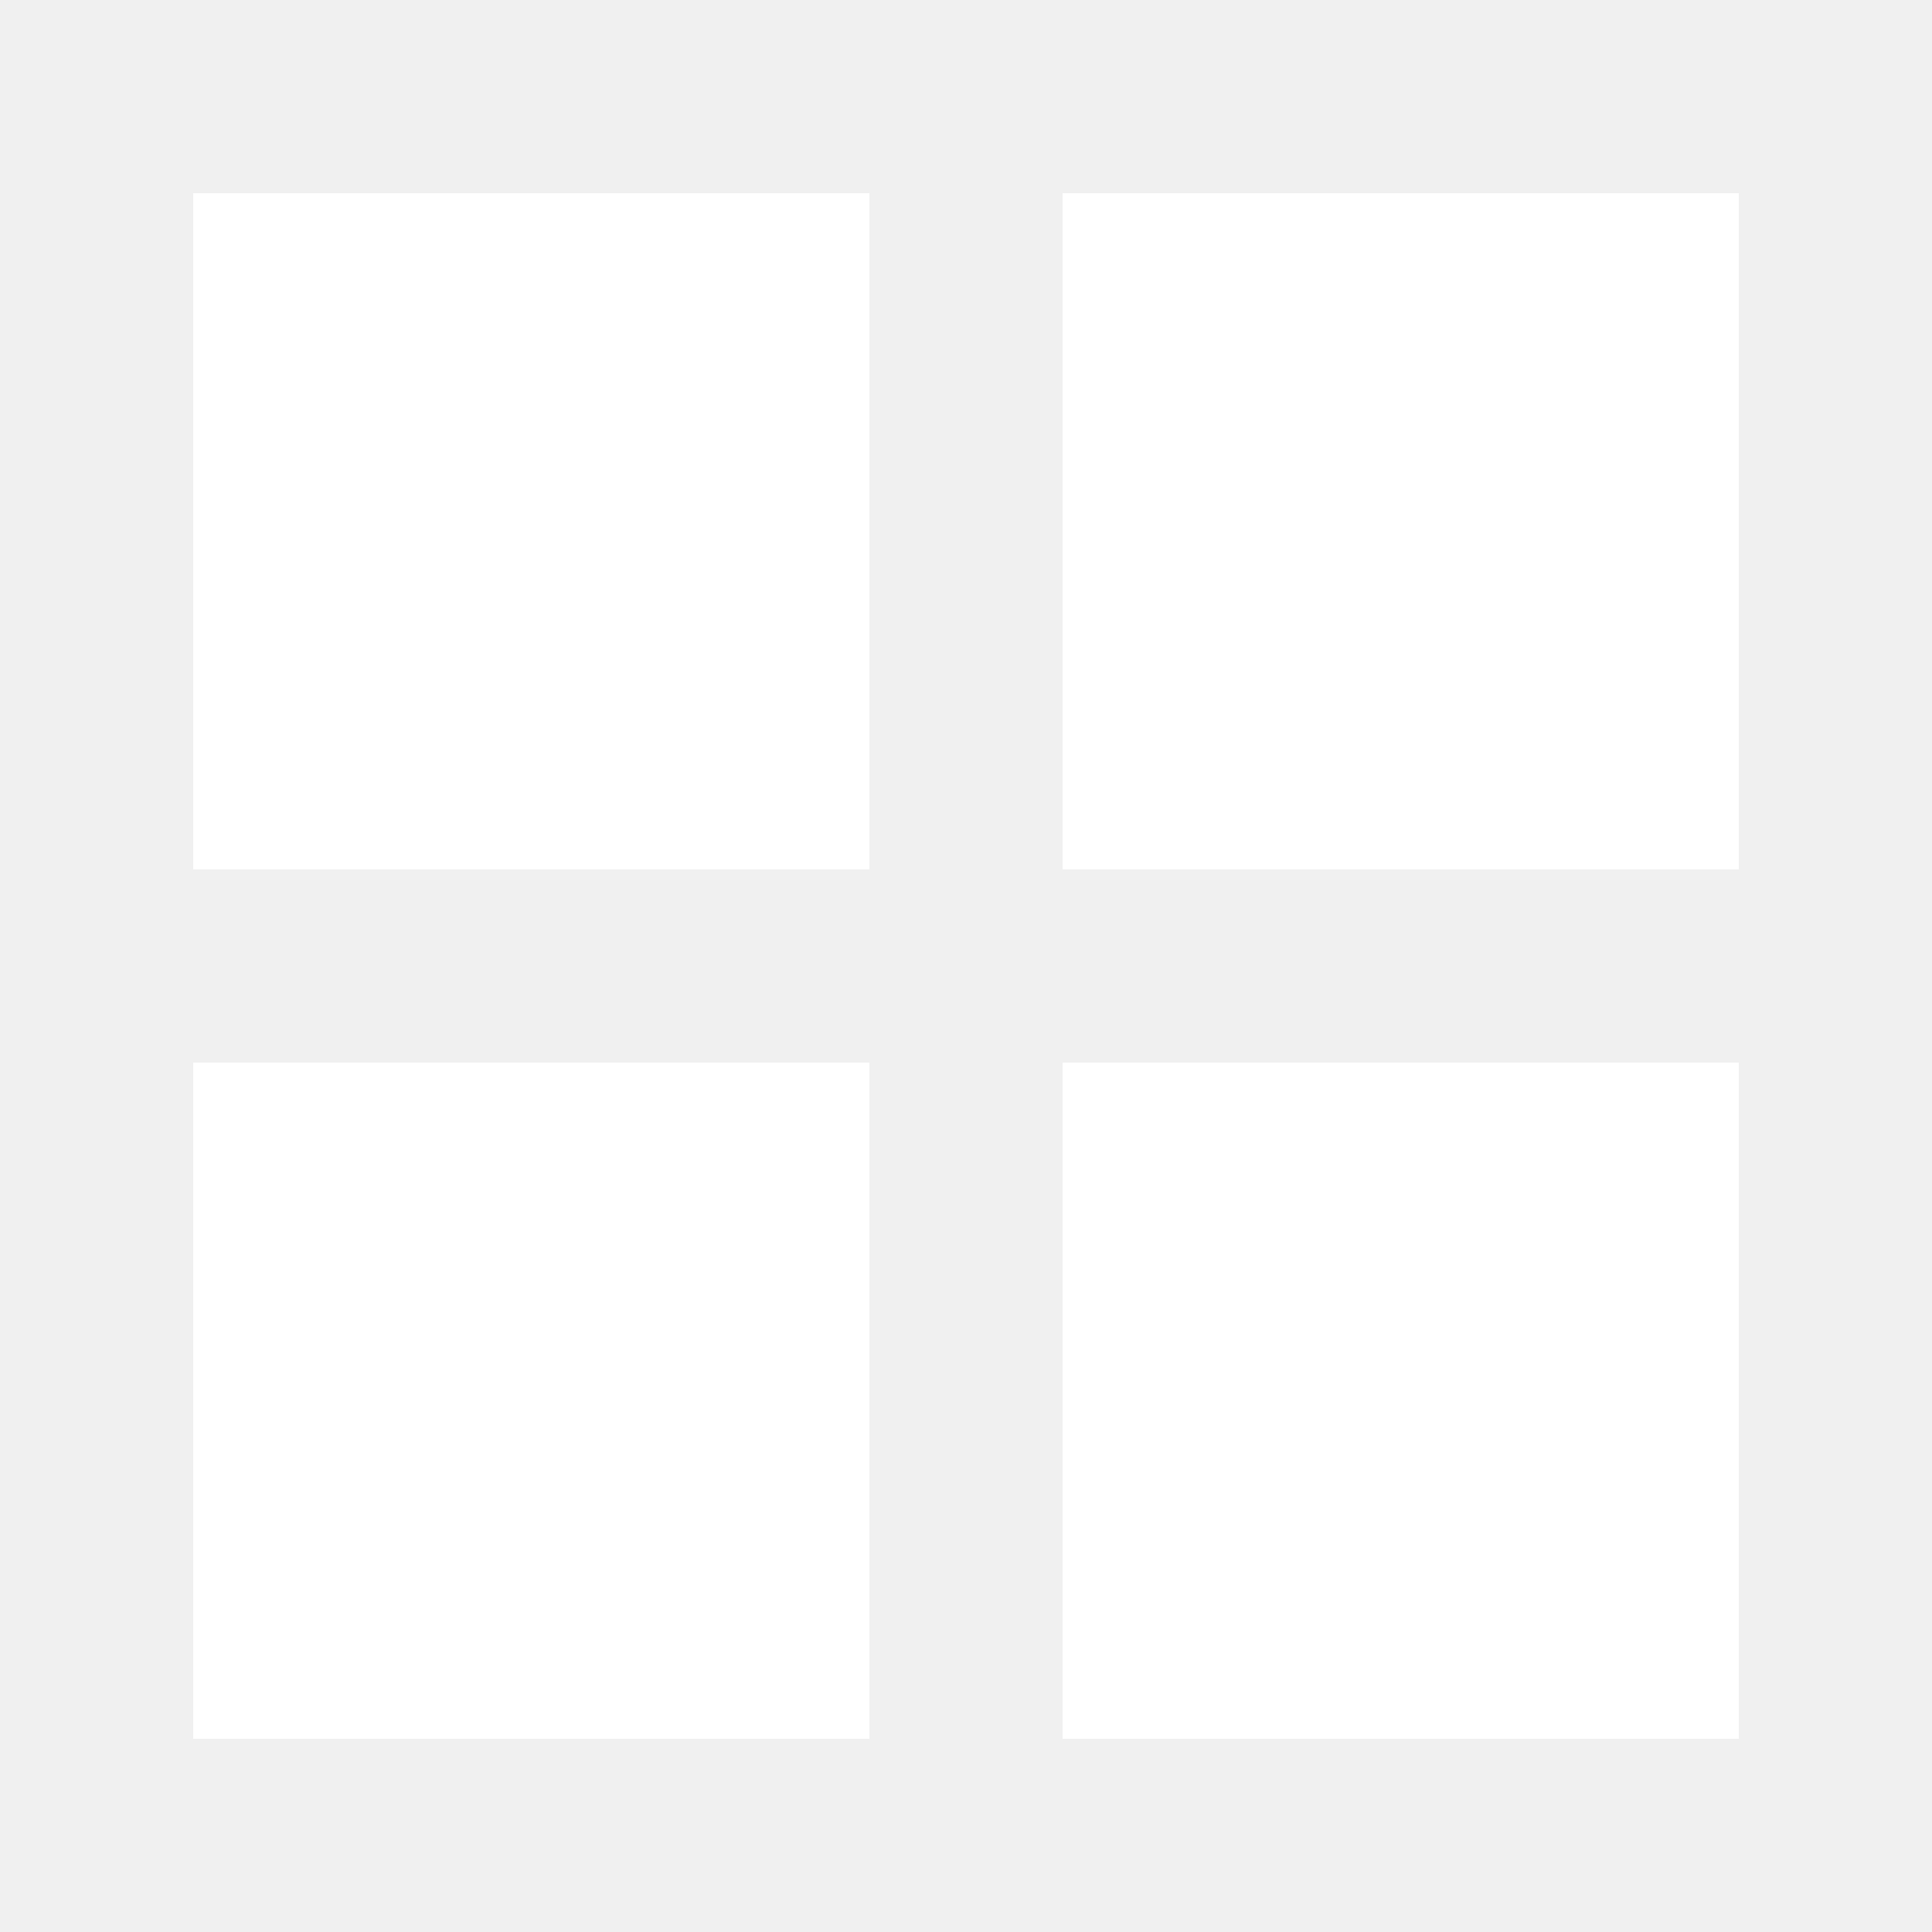
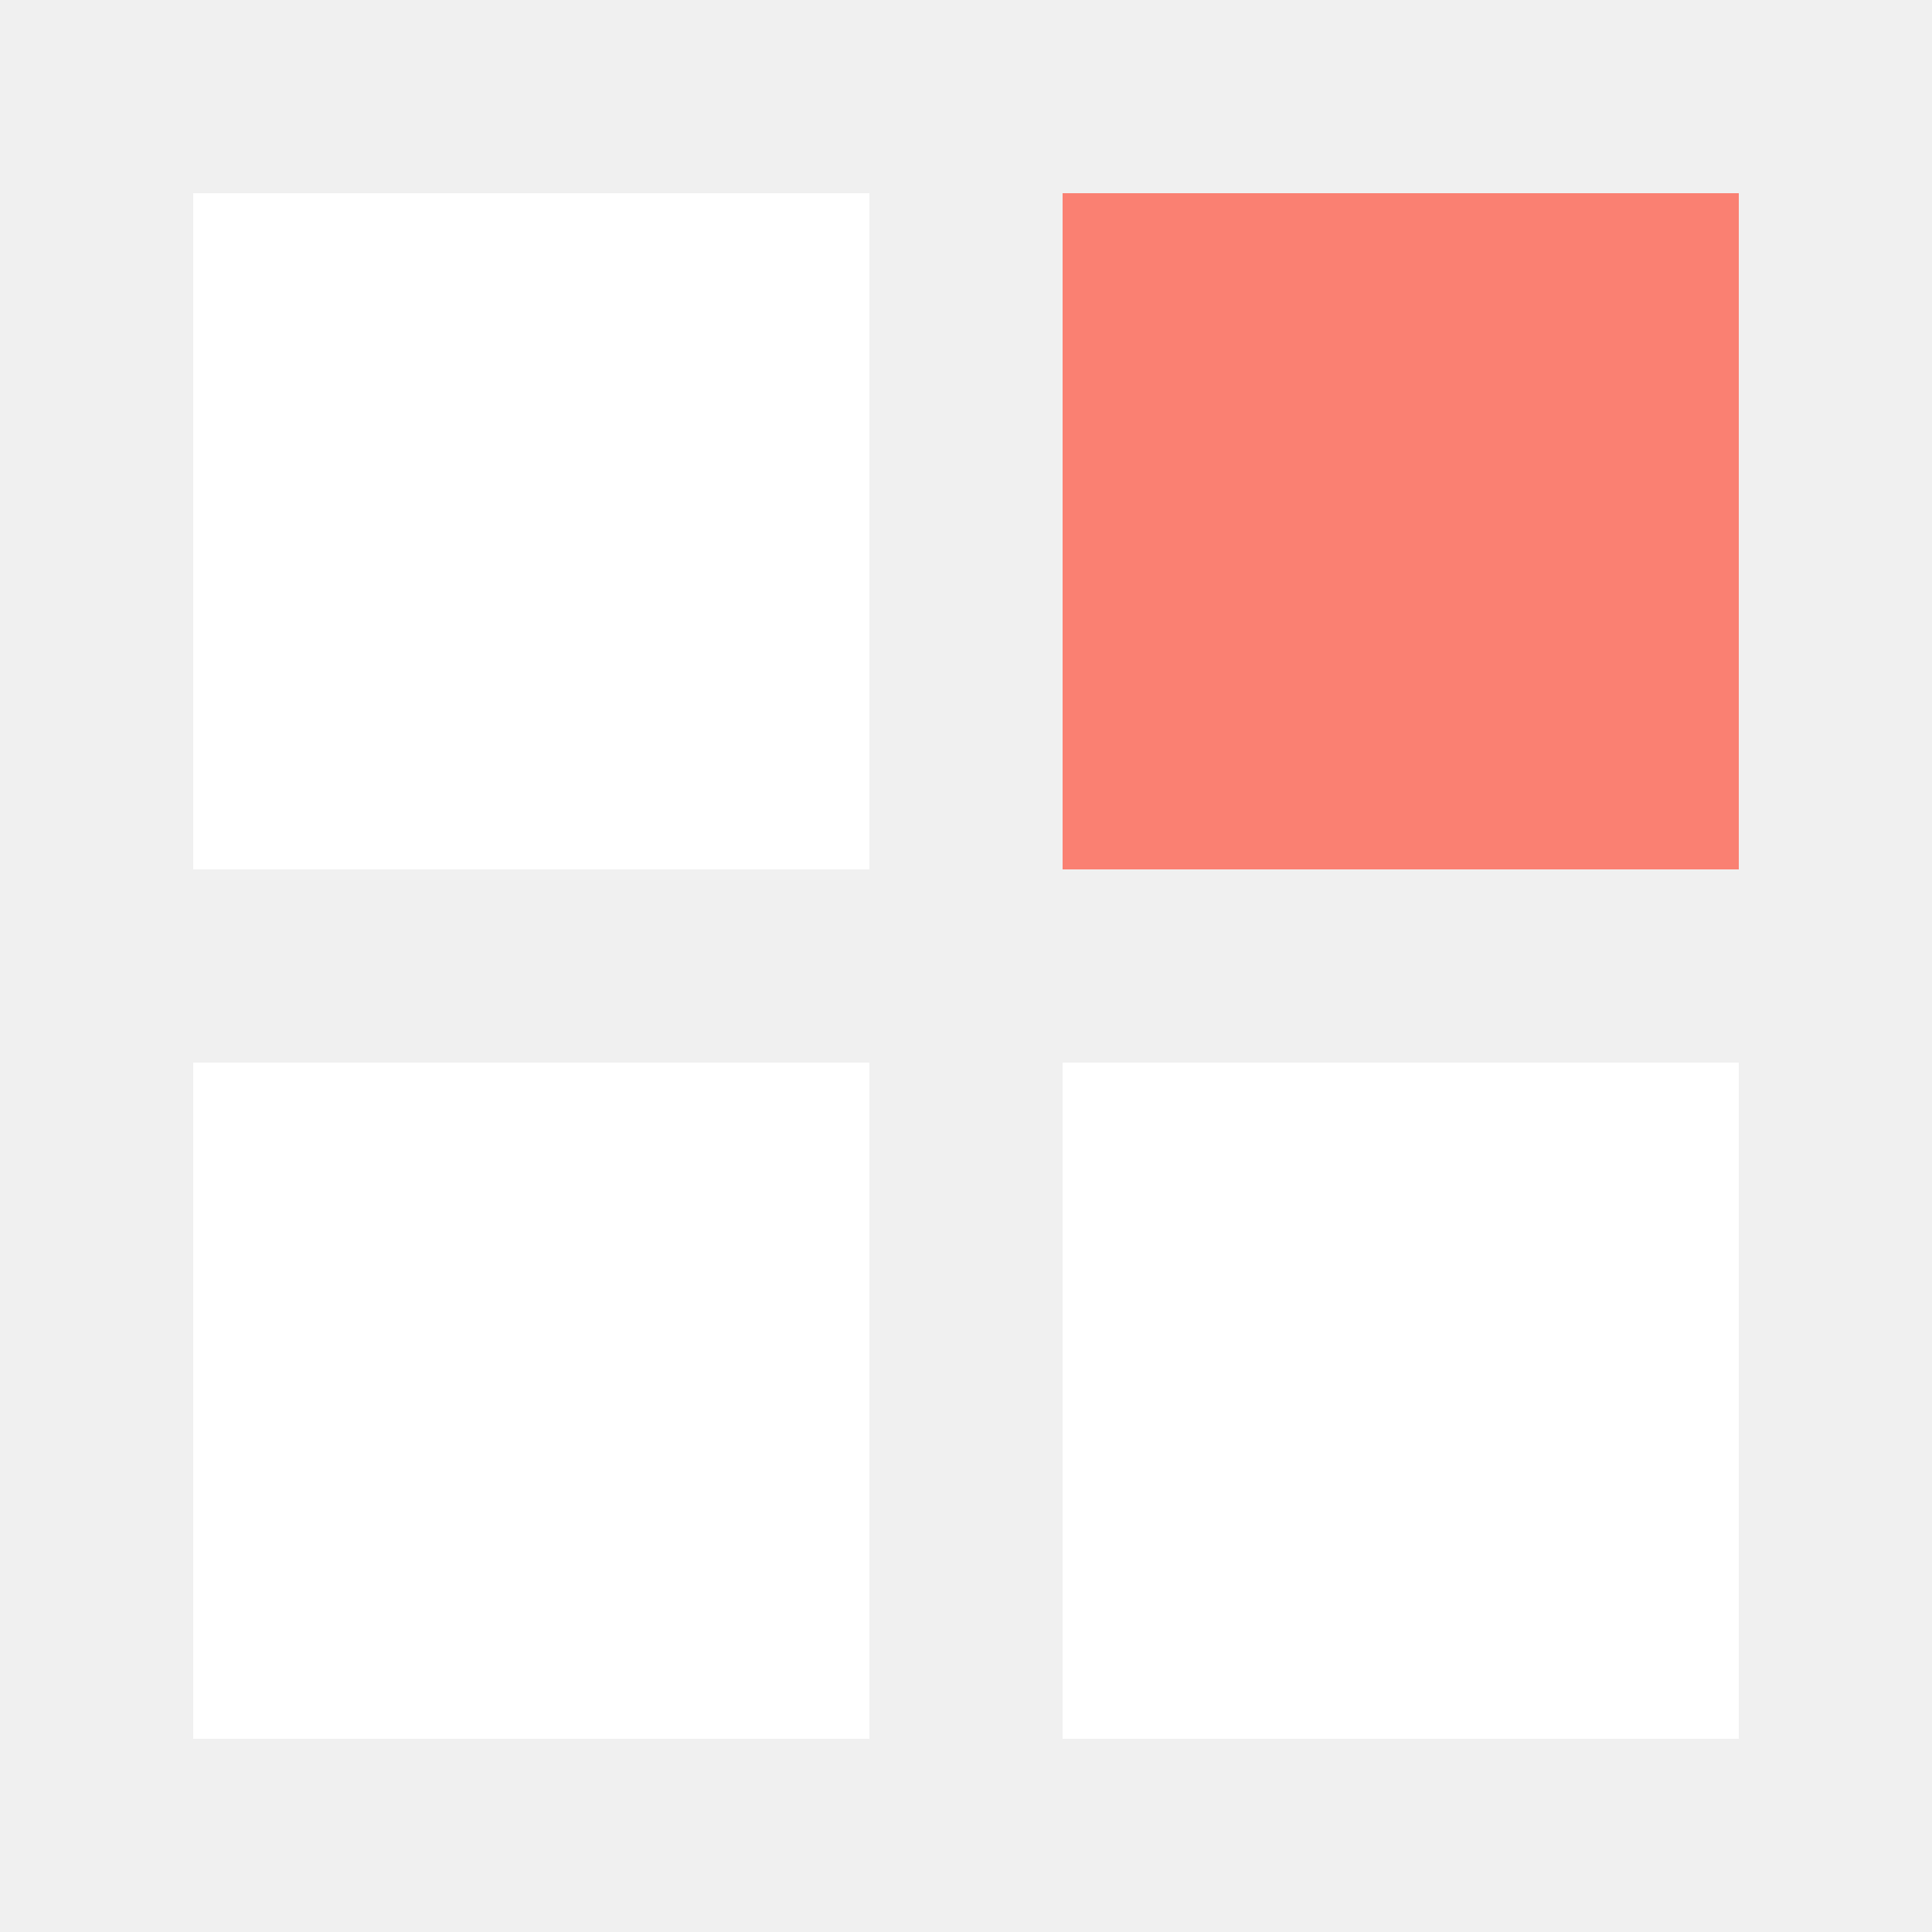
<svg xmlns="http://www.w3.org/2000/svg" width="200" height="200" viewBox="0 0 200 200">
  <rect x="20" y="20" width="70" height="70" fill="white" />
-   <rect x="110" y="20" width="70" height="70" fill="white" />
+   <rect x="110" y="20" width="70" height="70" fill="salmon" />
  <rect x="20" y="110" width="70" height="70" fill="white" />
  <rect x="110" y="110" width="70" height="70" fill="white" />
</svg>
